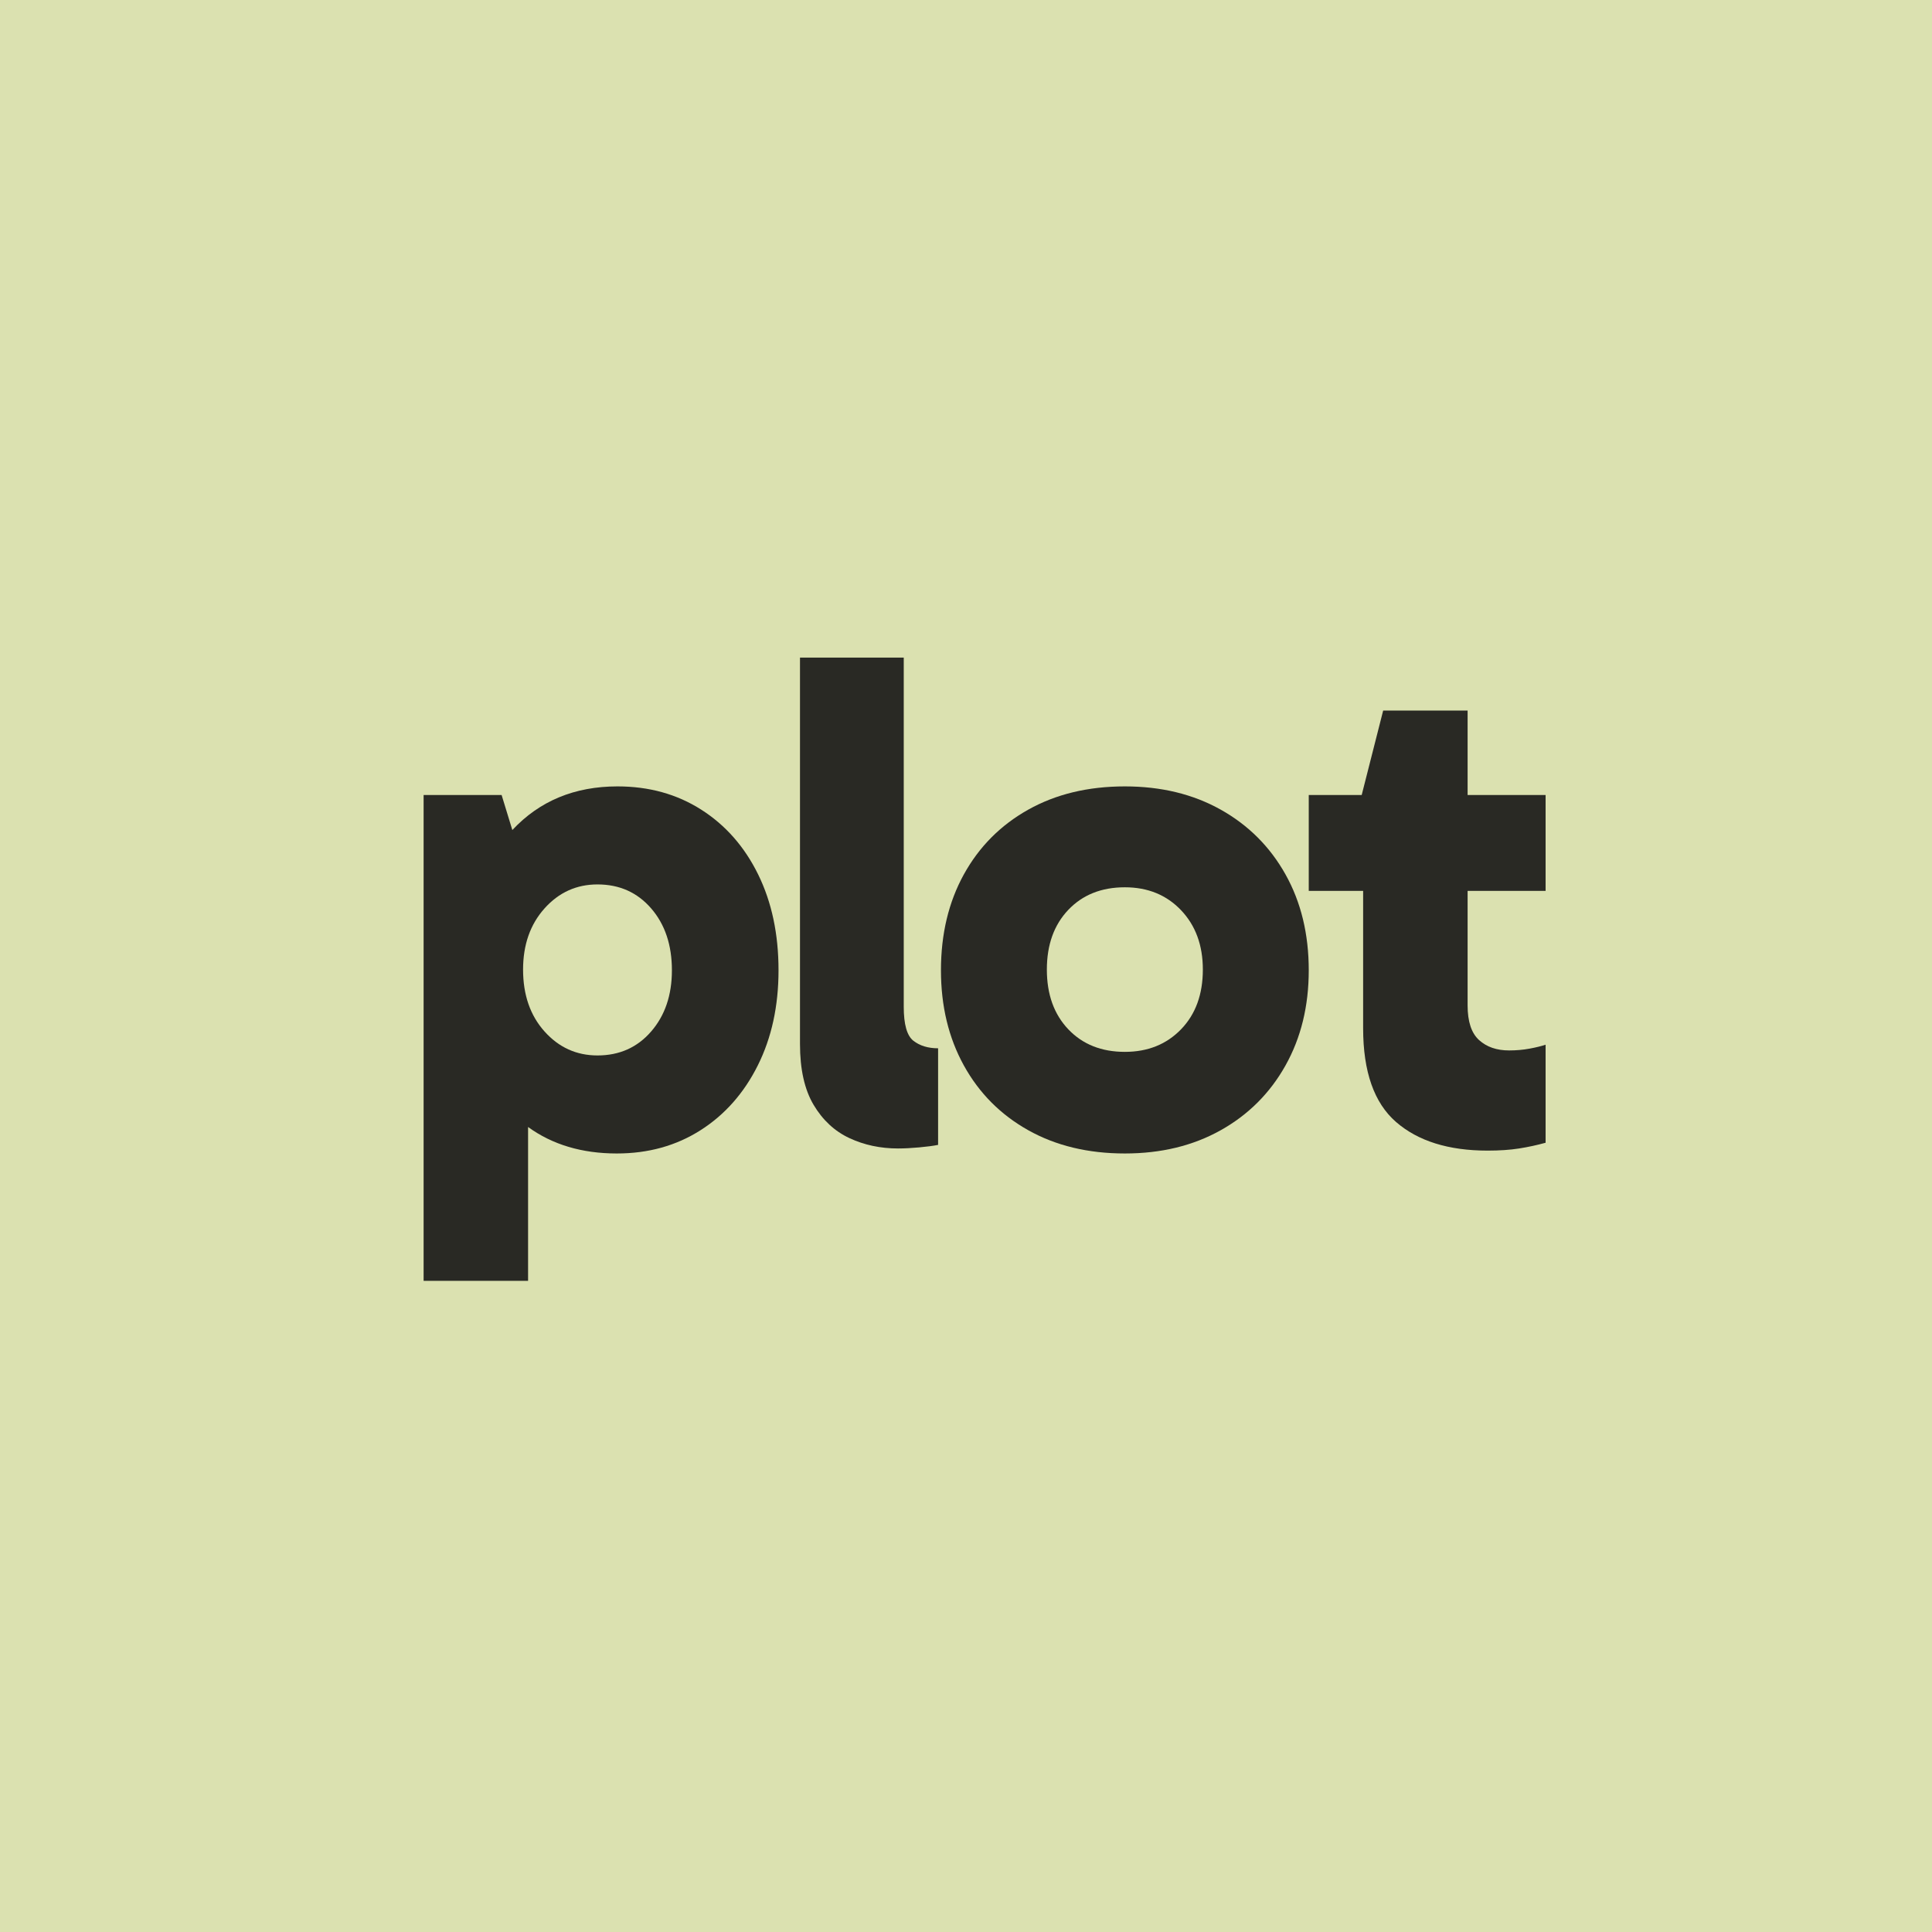
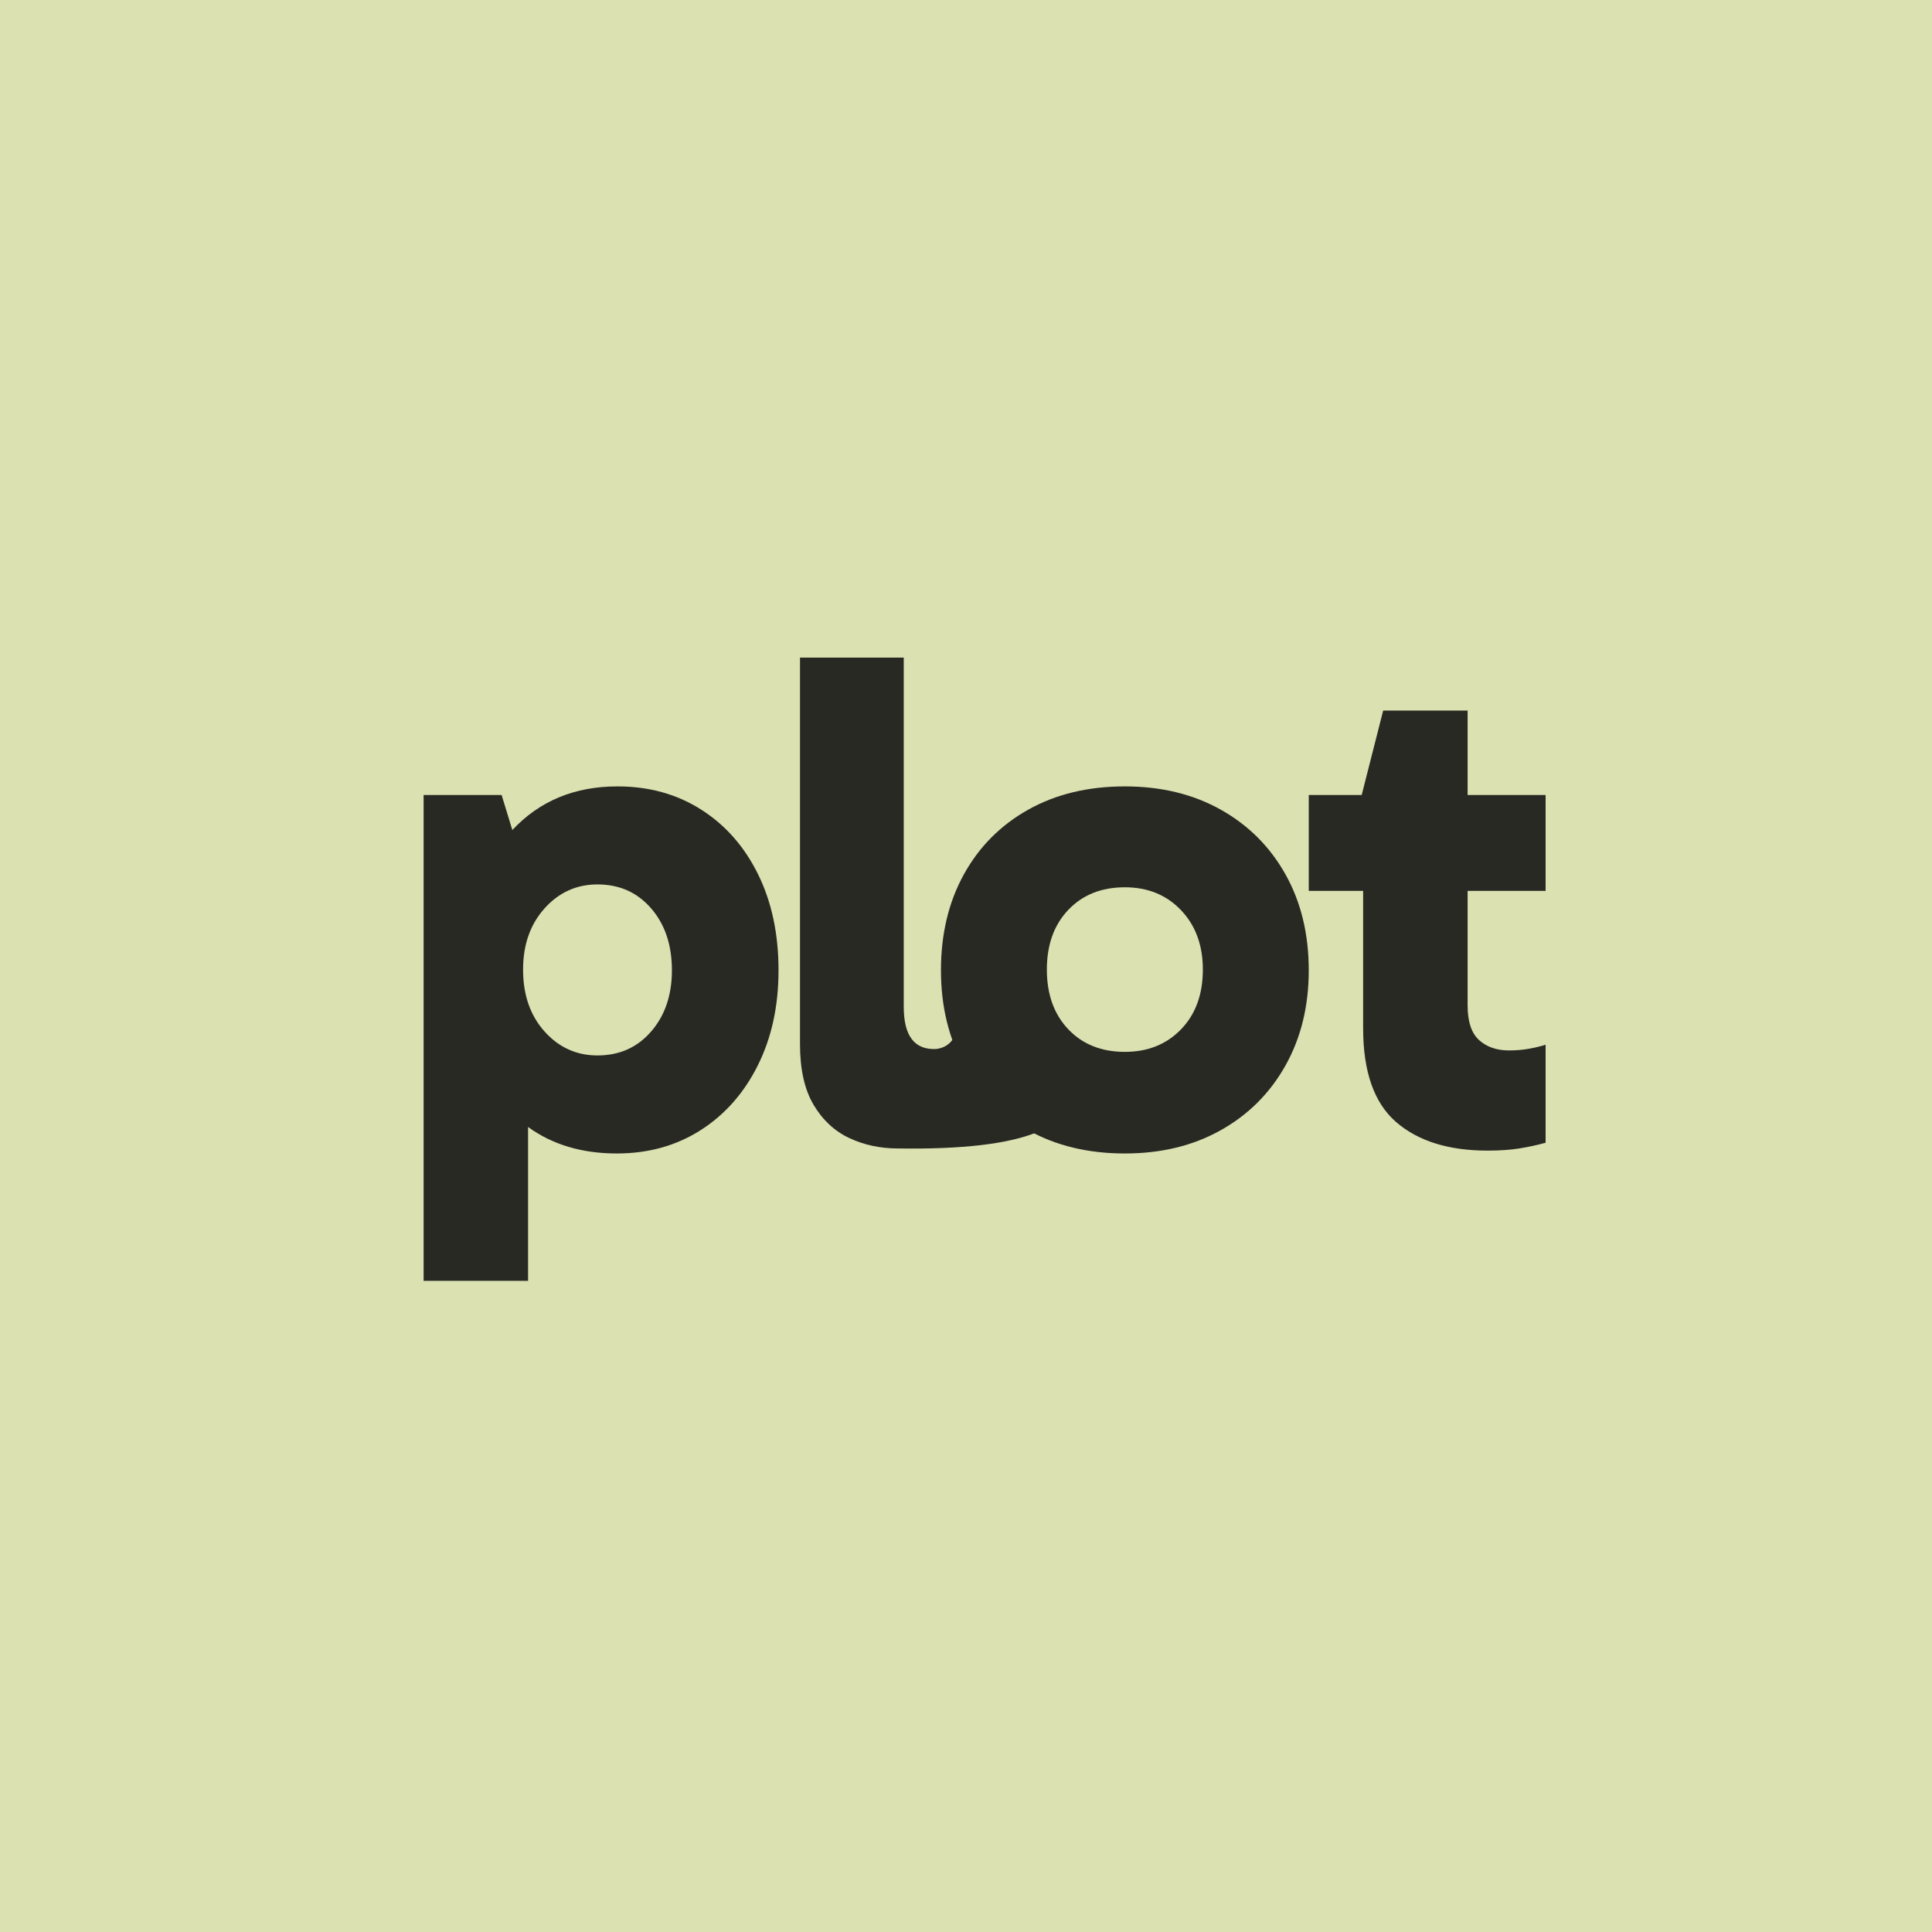
<svg xmlns="http://www.w3.org/2000/svg" width="1080" height="1080" viewBox="0 0 1080 1080">
  <rect width="1080" height="1080" fill="#DBE1B0" />
-   <path d="M236.8 716.0V444.4H280.4L286.4 464.0Q309.2 439.6 345.2 439.6Q371.6 439.6 392.0 452.6Q412.4 465.6 423.8 488.8Q435.2 512.0 435.2 542.4Q435.2 572.4 423.6 595.6Q412.0 618.8 391.6 631.8Q371.2 644.8 344.8 644.8Q315.6 644.8 295.2 630.0V716.0ZM334.0 590.0Q352.4 590.0 364.0 576.6Q375.6 563.2 375.6 542.4Q375.6 521.2 364.0 507.8Q352.4 494.4 334.0 494.4Q316.4 494.4 304.4 507.8Q292.4 521.2 292.4 542.0Q292.4 563.2 304.4 576.6Q316.4 590.0 334.0 590.0Z" fill="#292924" />
-   <path d="M502.0 642.0Q487.2 642.0 474.8 636.2Q462.4 630.4 454.8 617.6Q447.2 604.8 447.2 583.6V367.6H505.2V562.8Q505.2 577.6 510.6 581.8Q516.0 586.0 524.4 586.0V640.0Q520.4 640.8 513.8 641.4Q507.2 642.0 502.0 642.0Z" fill="#292924" />
-   <path d="M628.8 644.8Q598 644.8 574.8 631.8Q551.6 618.8 538.8 595.6Q526 572.4 526 542.4Q526 512.0 538.8 488.8Q551.6 465.6 574.8 452.6Q598 439.6 628.8 439.6Q659.2 439.6 682.4 452.6Q705.6 465.6 718.6 488.8Q731.6 512.0 731.6 542.4Q731.6 572.4 718.6 595.6Q705.6 618.8 682.4 631.8Q659.2 644.8 628.8 644.8ZM628.8 588.0Q648 588.0 660.2 575.4Q672.4 562.8 672.4 542.0Q672.4 521.6 660.2 508.8Q648 496.0 628.8 496.0Q609.2 496.0 597.2 508.6Q585.2 521.2 585.2 542.0Q585.2 562.8 597.2 575.4Q609.2 588.0 628.8 588.0Z" fill="#292924" />
-   <path d="M831.6 643.2Q798.8 643.2 780.4 627.2Q762.0 611.2 762.0 574.8V498.0H731.6V444.4H761.2L773.2 397.2H820.4V444.4H864.0V498.0H820.4V562.0Q820.4 575.6 826.8 581.4Q833.2 587.2 843.6 587.2Q849.6 587.2 855.0 586.2Q860.4 585.2 864.0 584.0V638.8Q856.8 640.8 849.2 642.0Q841.6 643.2 831.6 643.2Z" fill="#292924" />
+   <path transform="translate(216.00 640.00) scale(0.4)" d="M52 190V-489H161L176 -440Q233 -501 323 -501Q389 -501 440.0 -468.5Q491 -436 519.5 -378.0Q548 -320 548 -244Q548 -169 519.0 -111.0Q490 -53 439.0 -20.5Q388 12 322 12Q249 12 198 -25V190ZM295 -125Q341 -125 370.0 -158.5Q399 -192 399 -244Q399 -297 370.0 -330.5Q341 -364 295 -364Q251 -364 221.0 -330.5Q191 -297 191 -245Q191 -192 221.0 -158.5Q251 -125 295 -125Z" fill="#292924" />
+   <path transform="translate(216.00 640.00) scale(0.4)" d="M715.0 5Q678.0 5 647.0 -9.5Q616.0 -24 597.0 -56.0Q578.0 -88 578.0 -141V-681H723.0V-193Q723 -132 768 -134Q796 -137 801 -175L880 -80L910 -18Q850 7 715 5Z" fill="#292924" />
+   <path transform="translate(216.00 640.00) scale(0.4)" d="M1032.0 12Q955.0 12 897.0 -20.5Q839.0 -53 807.0 -111.0Q775.0 -169 775.0 -244Q775.0 -320 807.0 -378.0Q839.0 -436 897.0 -468.5Q955.0 -501 1032.0 -501Q1108.0 -501 1166.0 -468.5Q1224.0 -436 1256.5 -378.0Q1289.0 -320 1289.0 -244Q1289.0 -169 1256.5 -111.0Q1224.0 -53 1166.0 -20.5Q1108.0 12 1032.0 12ZM1032.0 -130Q1080.0 -130 1110.5 -161.5Q1141.0 -193 1141.0 -245Q1141.0 -296 1110.5 -328.0Q1080.0 -360 1032.0 -360Q983.0 -360 953.0 -328.5Q923.0 -297 923.0 -245Q923.0 -193 953.0 -161.5Q983.0 -130 1032.0 -130Z" fill="#292924" />
+   <path transform="translate(216.00 640.00) scale(0.4)" d="M1539.0 8Q1457.0 8 1411.0 -32.0Q1365.0 -72 1365.0 -163V-355H1289.0V-489H1363.0L1393.0 -607H1511.0V-489H1620.0V-355H1511.0V-195Q1511.0 -161 1527.0 -146.5Q1543.0 -132 1569.0 -132Q1584.0 -132 1597.5 -134.5Q1611.0 -137 1620.0 -140V-3Q1602.0 2 1583.0 5.0Q1564.0 8 1539.0 8Z" fill="#292924" />
</svg>
